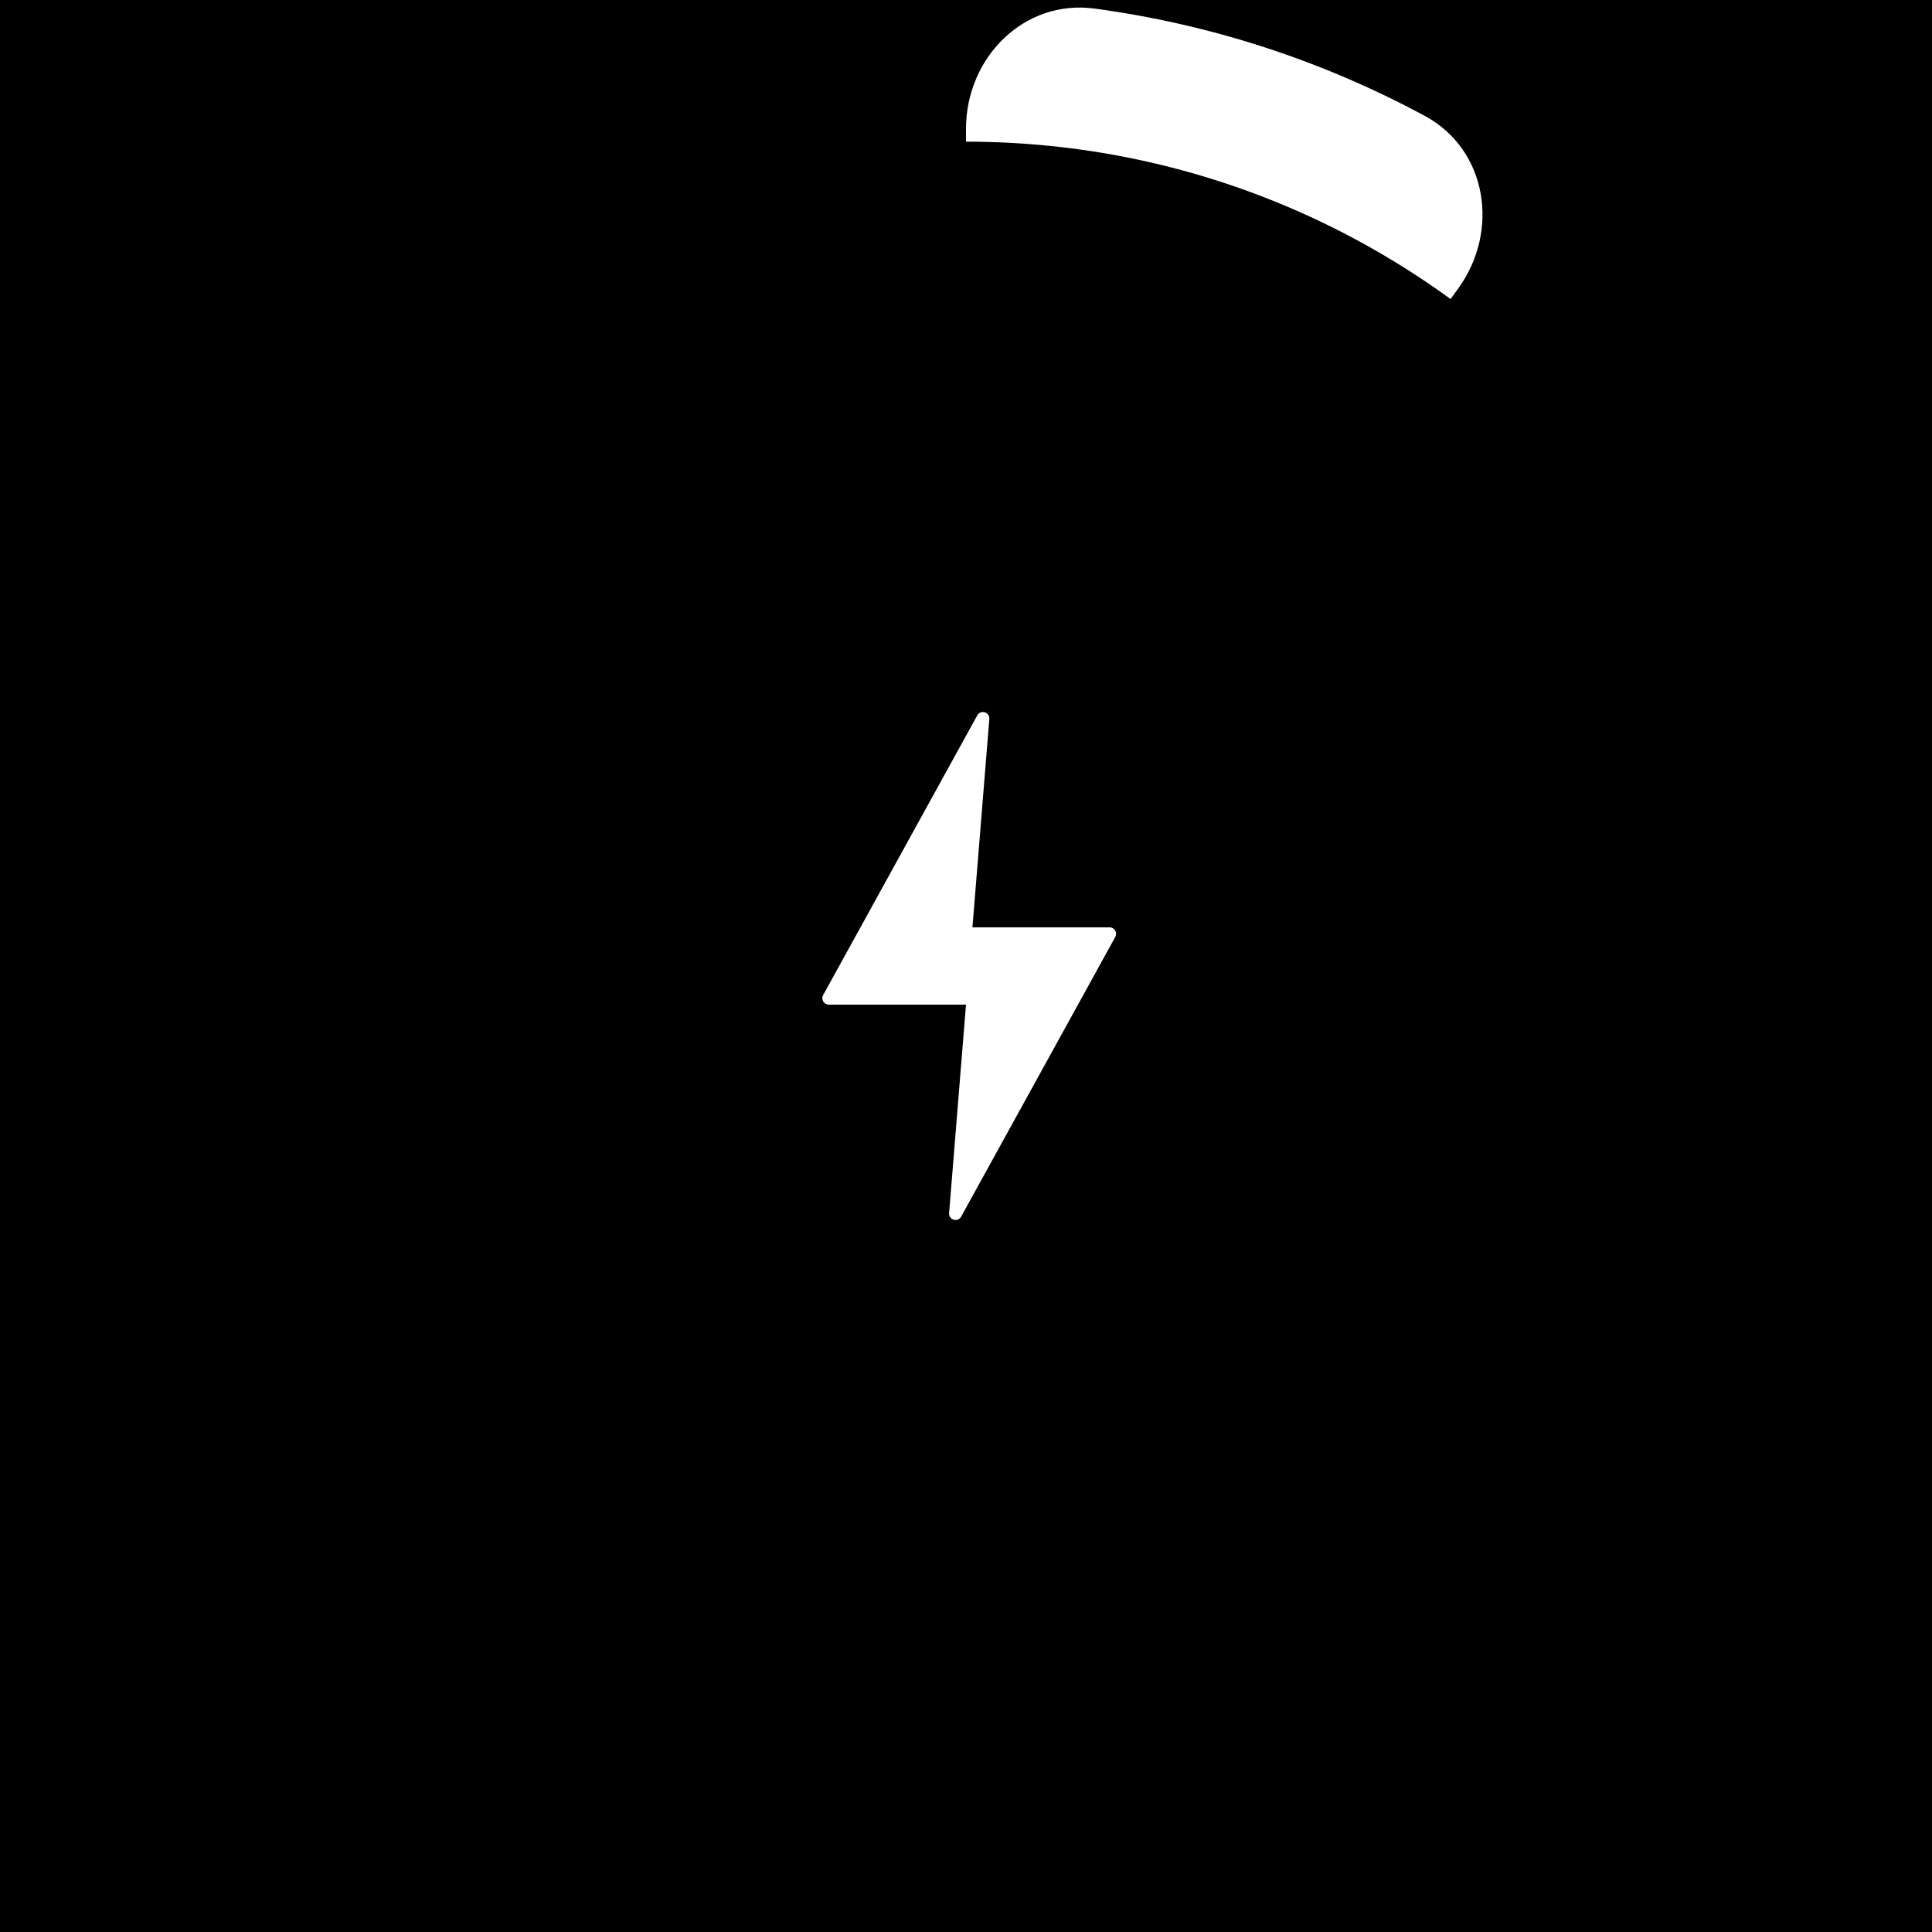
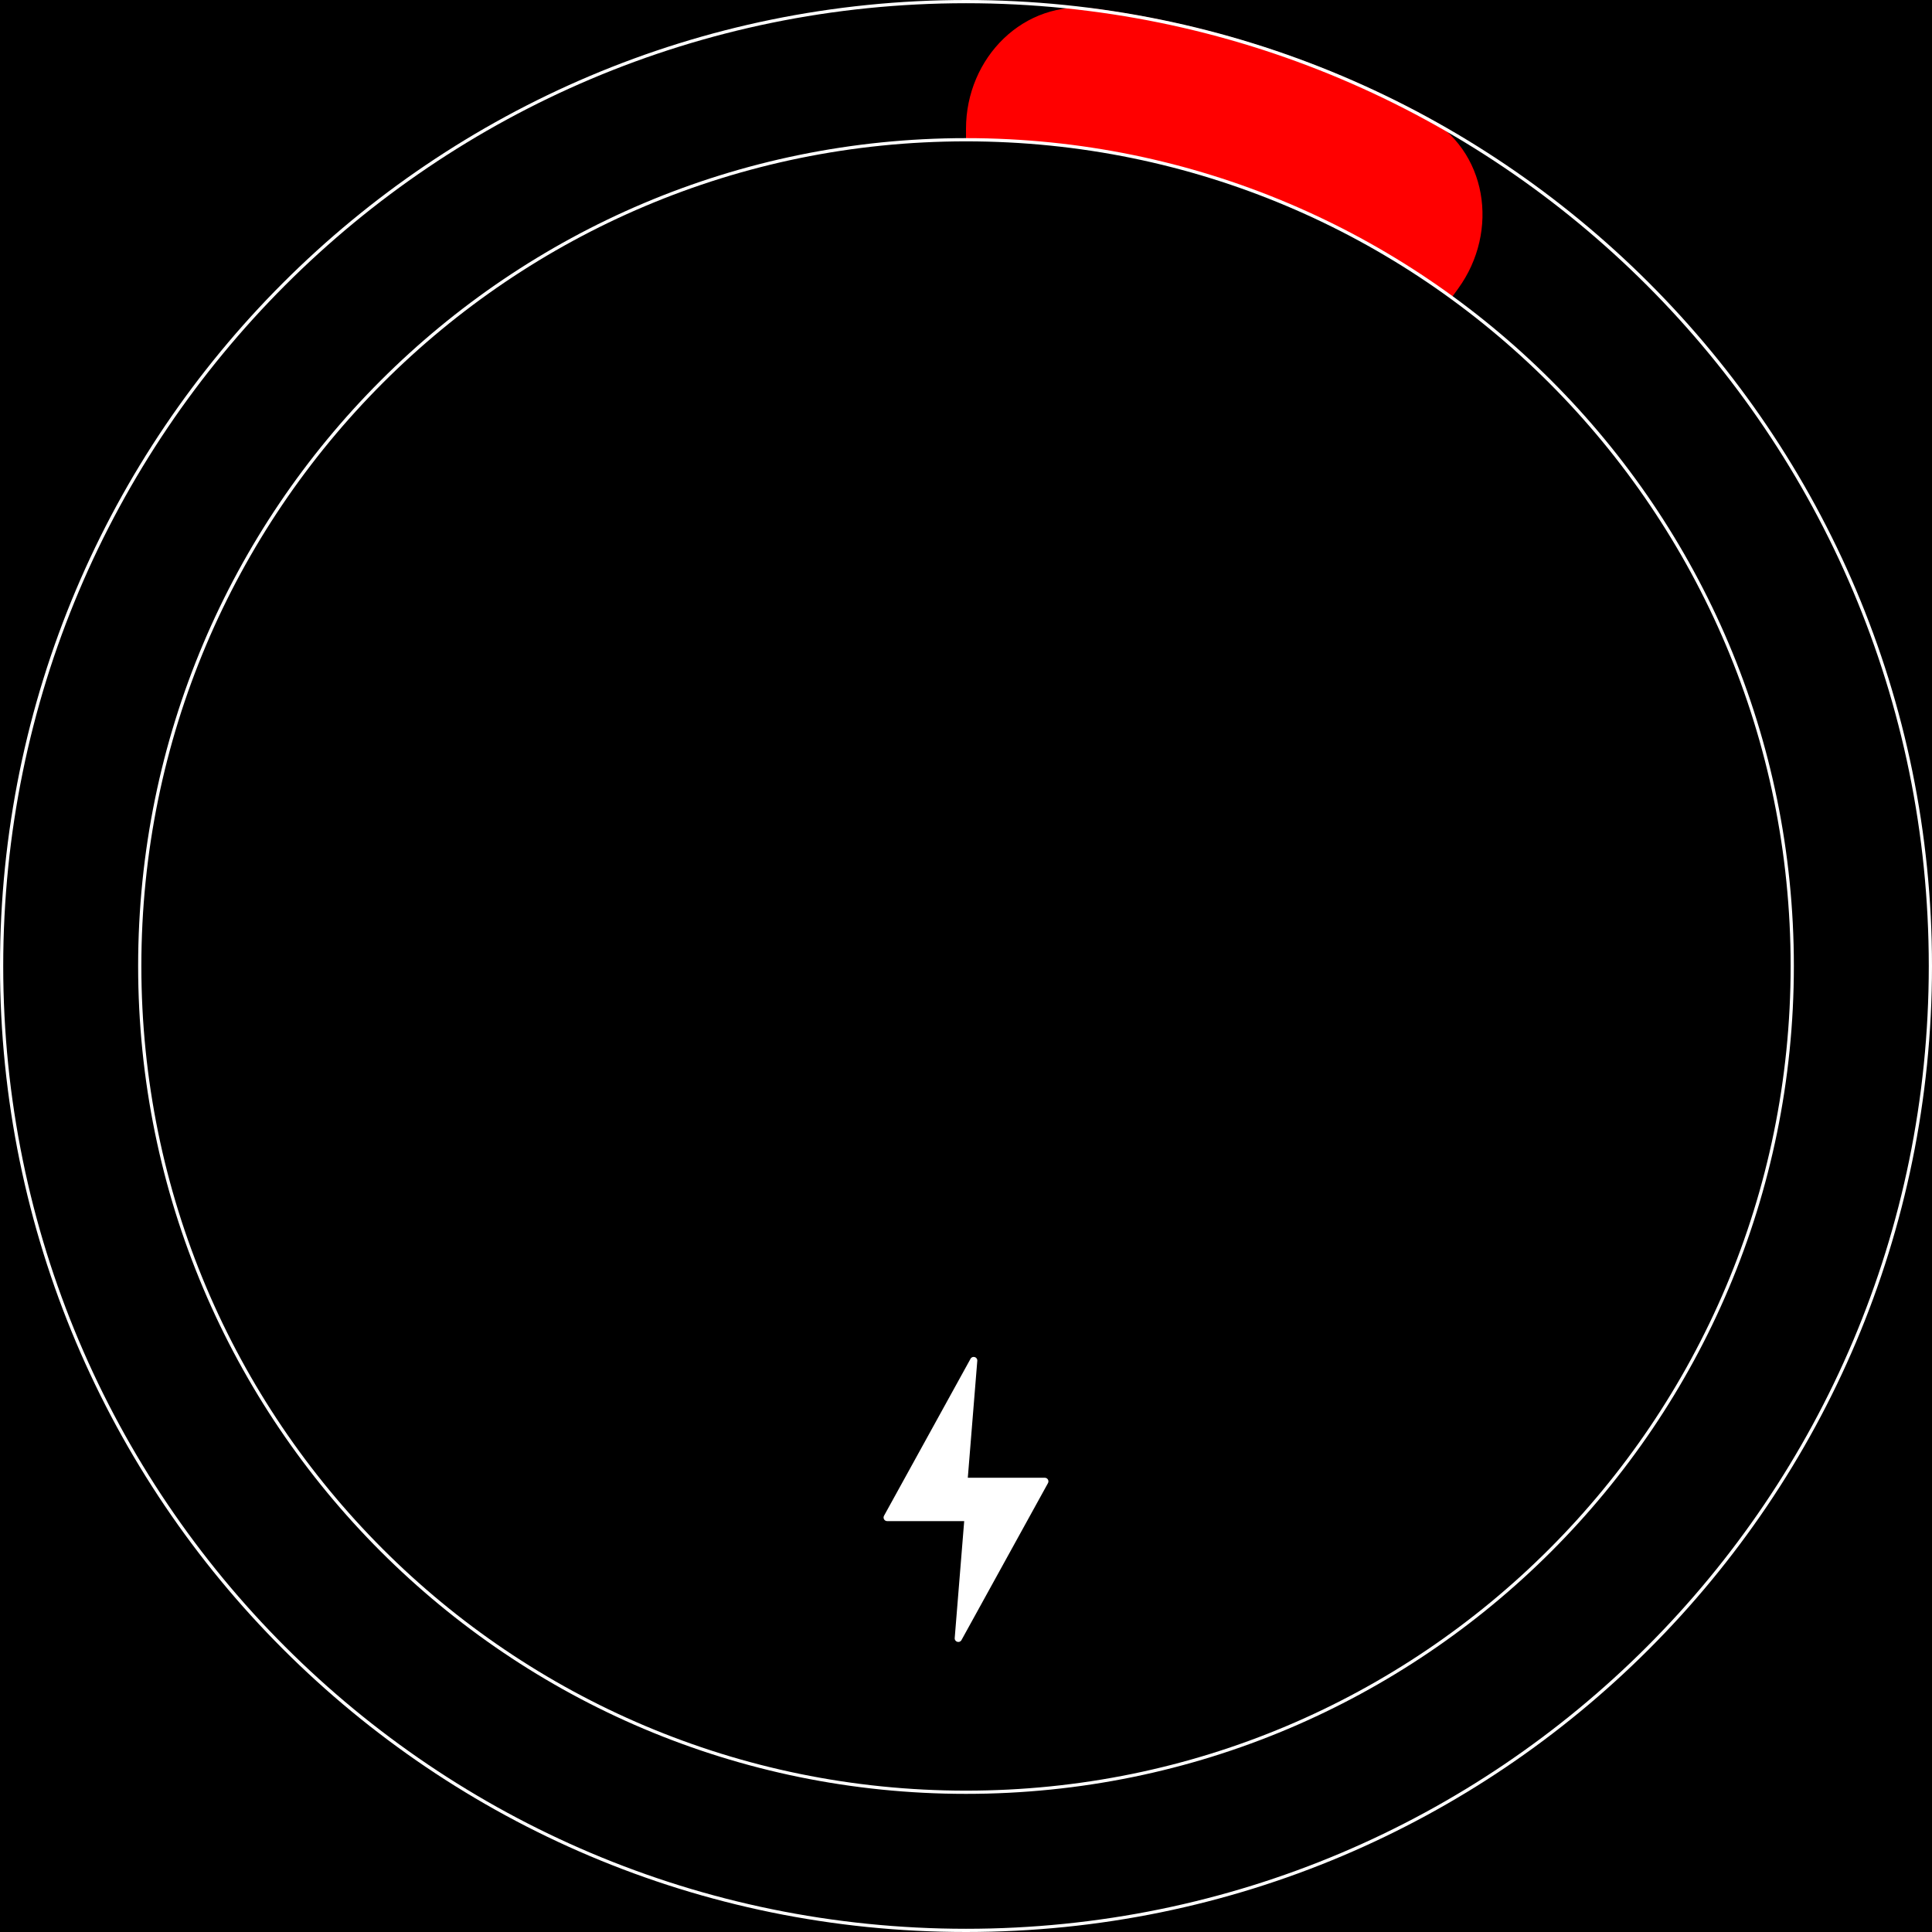
<svg xmlns="http://www.w3.org/2000/svg" width="300" height="300" viewBox="0 0 300 300" fill="none">
  <rect width="300" height="300" fill="black" />
-   <path d="M150 20C150 8.954 158.994 -0.137 169.941 1.331C187.911 3.742 205.298 9.391 221.252 18.003C230.972 23.25 232.905 35.892 226.412 44.828L186.18 100.202C174.792 115.876 150 107.821 150 88.446L150 20Z" fill="white" />
-   <circle cx="150" cy="150" r="128" fill="black" />
-   <path d="M173.183 145.483L149.249 188.918C148.729 189.862 147.29 189.429 147.377 188.355L150 156H128.693C127.932 156 127.45 155.184 127.817 154.517L151.751 111.082C152.271 110.138 153.71 110.571 153.623 111.645L151 144H172.307C173.068 144 173.55 144.816 173.183 145.483Z" fill="white" />
+   <path d="M150 20C150 8.954 158.994 -0.137 169.941 1.331C187.911 3.742 205.298 9.391 221.252 18.003C230.972 23.25 232.905 35.892 226.412 44.828L186.18 100.202C174.792 115.876 150 107.821 150 88.446L150 20Z" fill="red" />
+   <circle cx="150" cy="150" r="149.75" stroke="white" stroke-width="0.5" />
+   <circle cx="150" cy="150" r="128.3" fill="black" stroke="white" stroke-width="0.5" />
+   <path d="M162.73 230.297L149.298 254.672C149.006 255.202 148.199 254.959 148.247 254.357L149.72 236.199L137.762 236.199C137.336 236.199 137.064 235.742 137.27 235.367L150.703 210.992C150.995 210.462 151.802 210.705 151.753 211.307L150.281 229.465L162.238 229.465C162.665 229.465 162.935 229.922 162.73 230.297Z" fill="white" />
</svg>
